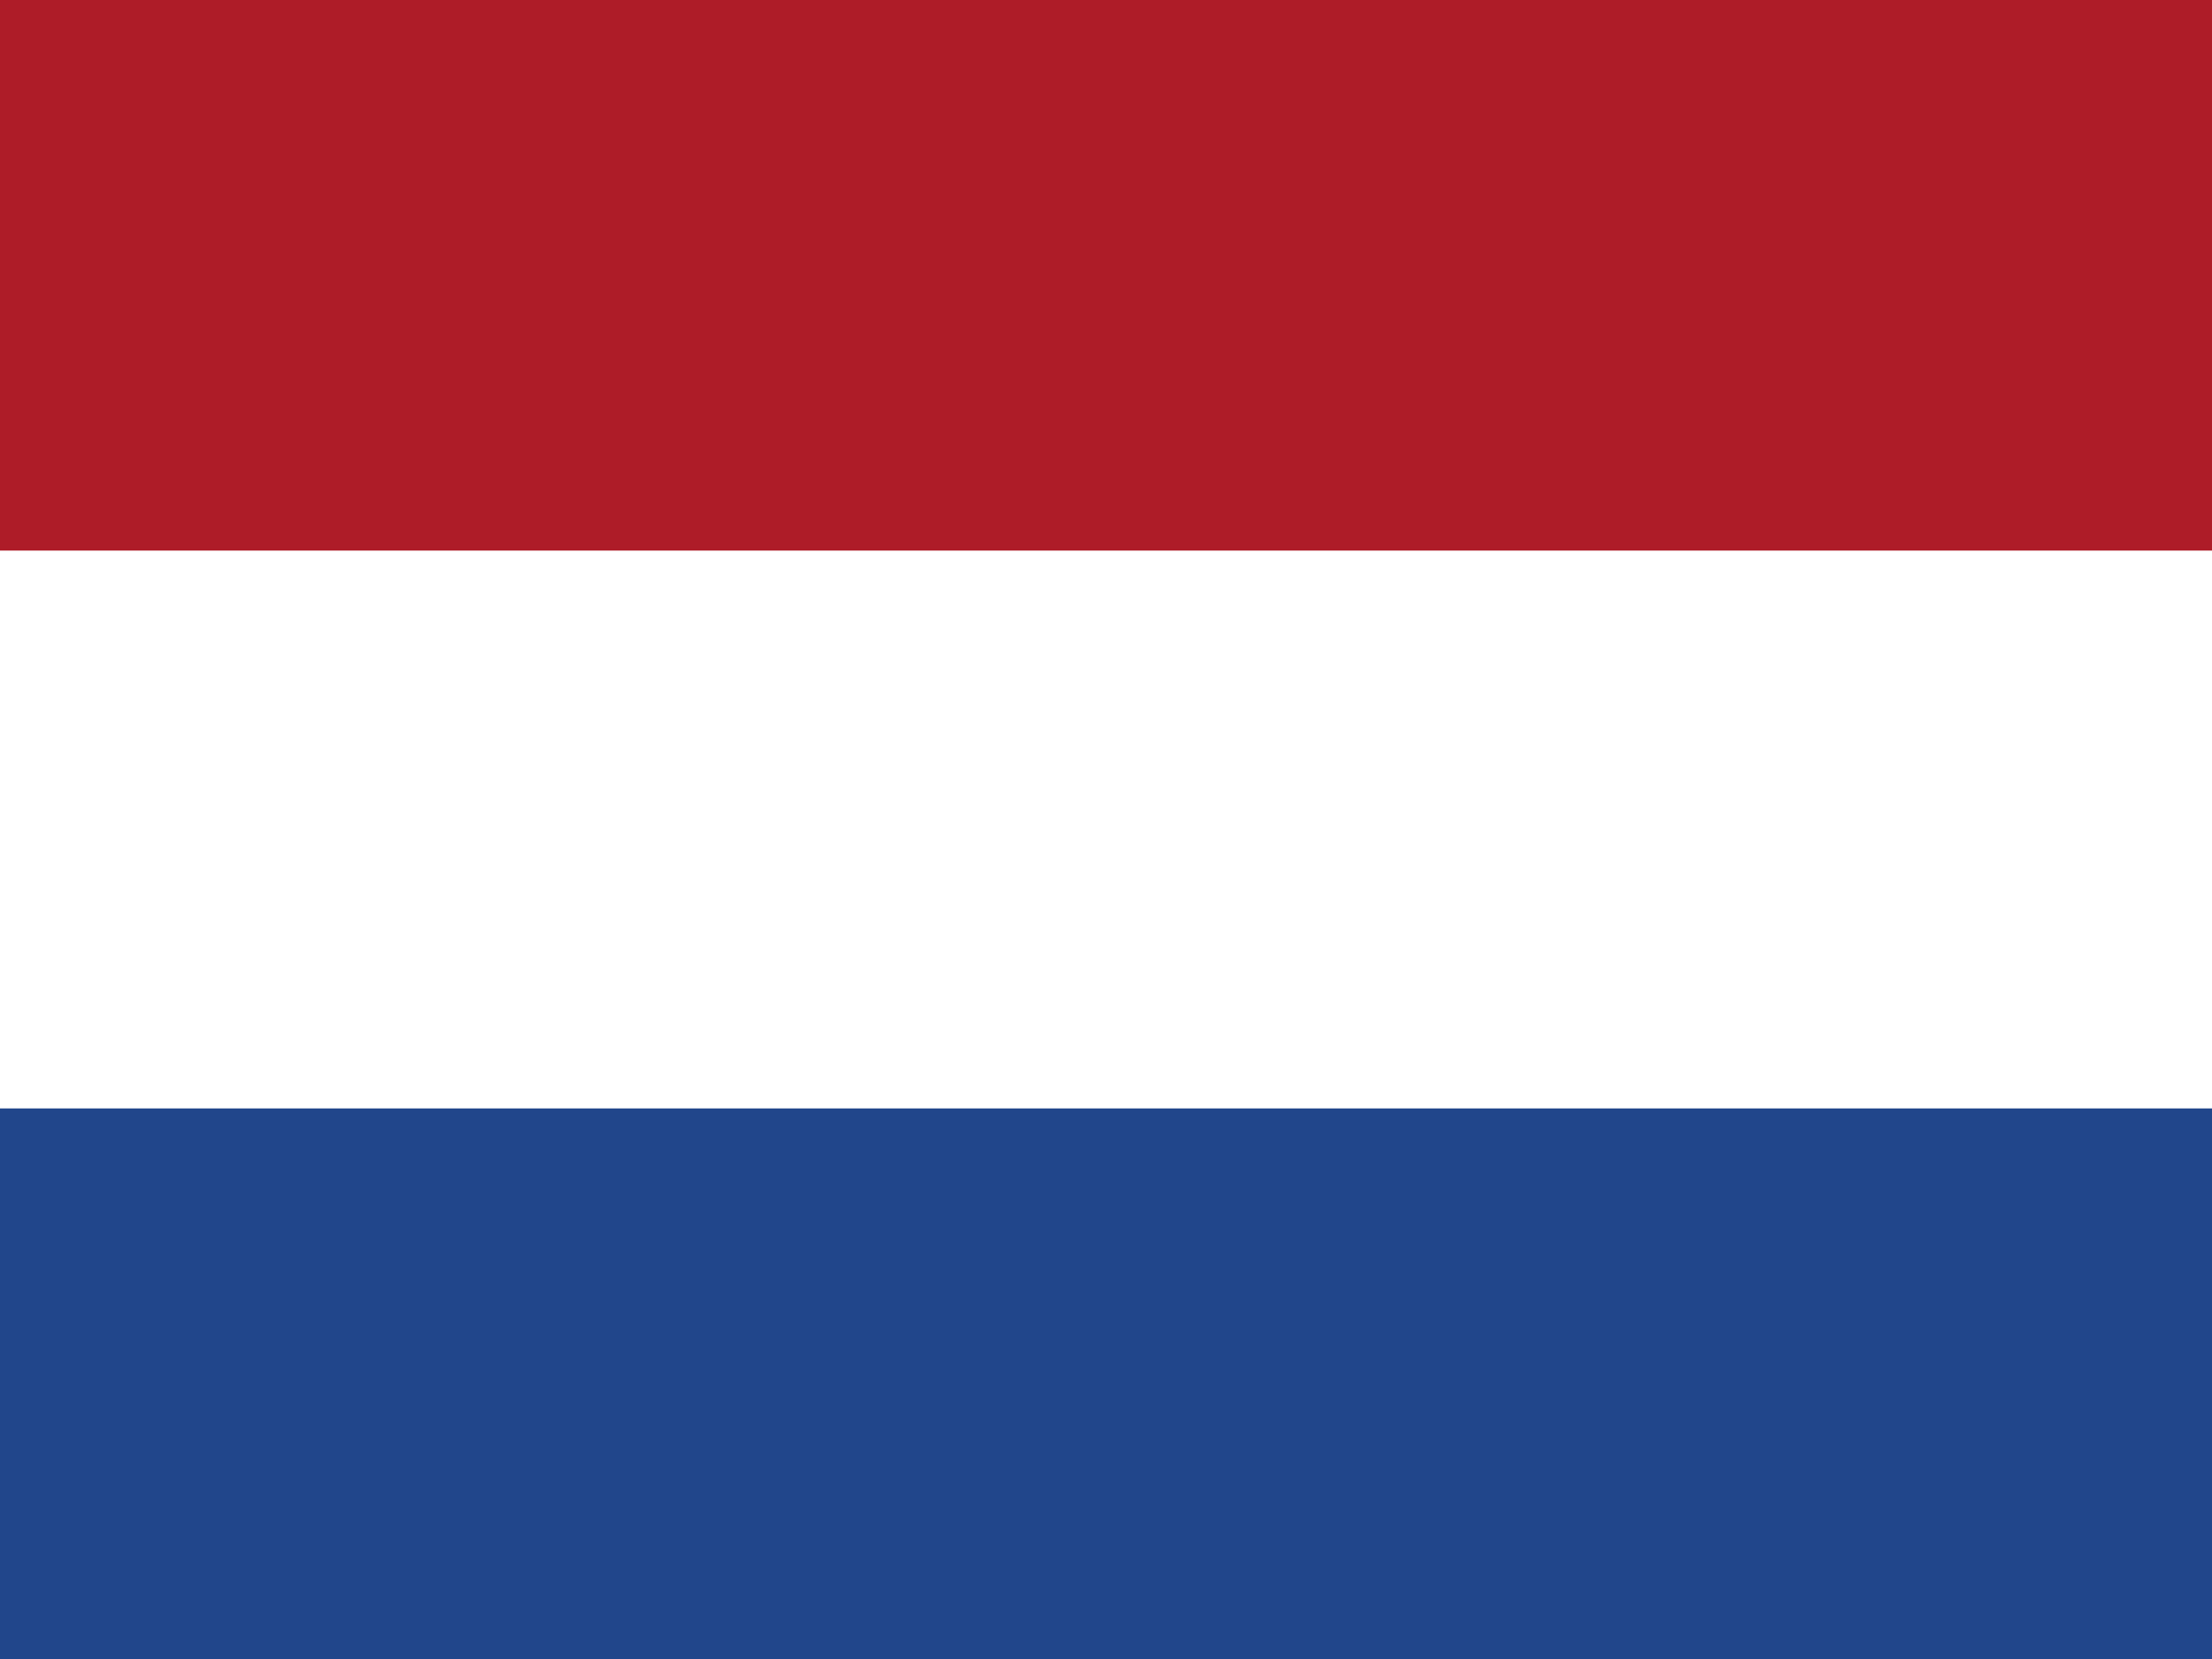
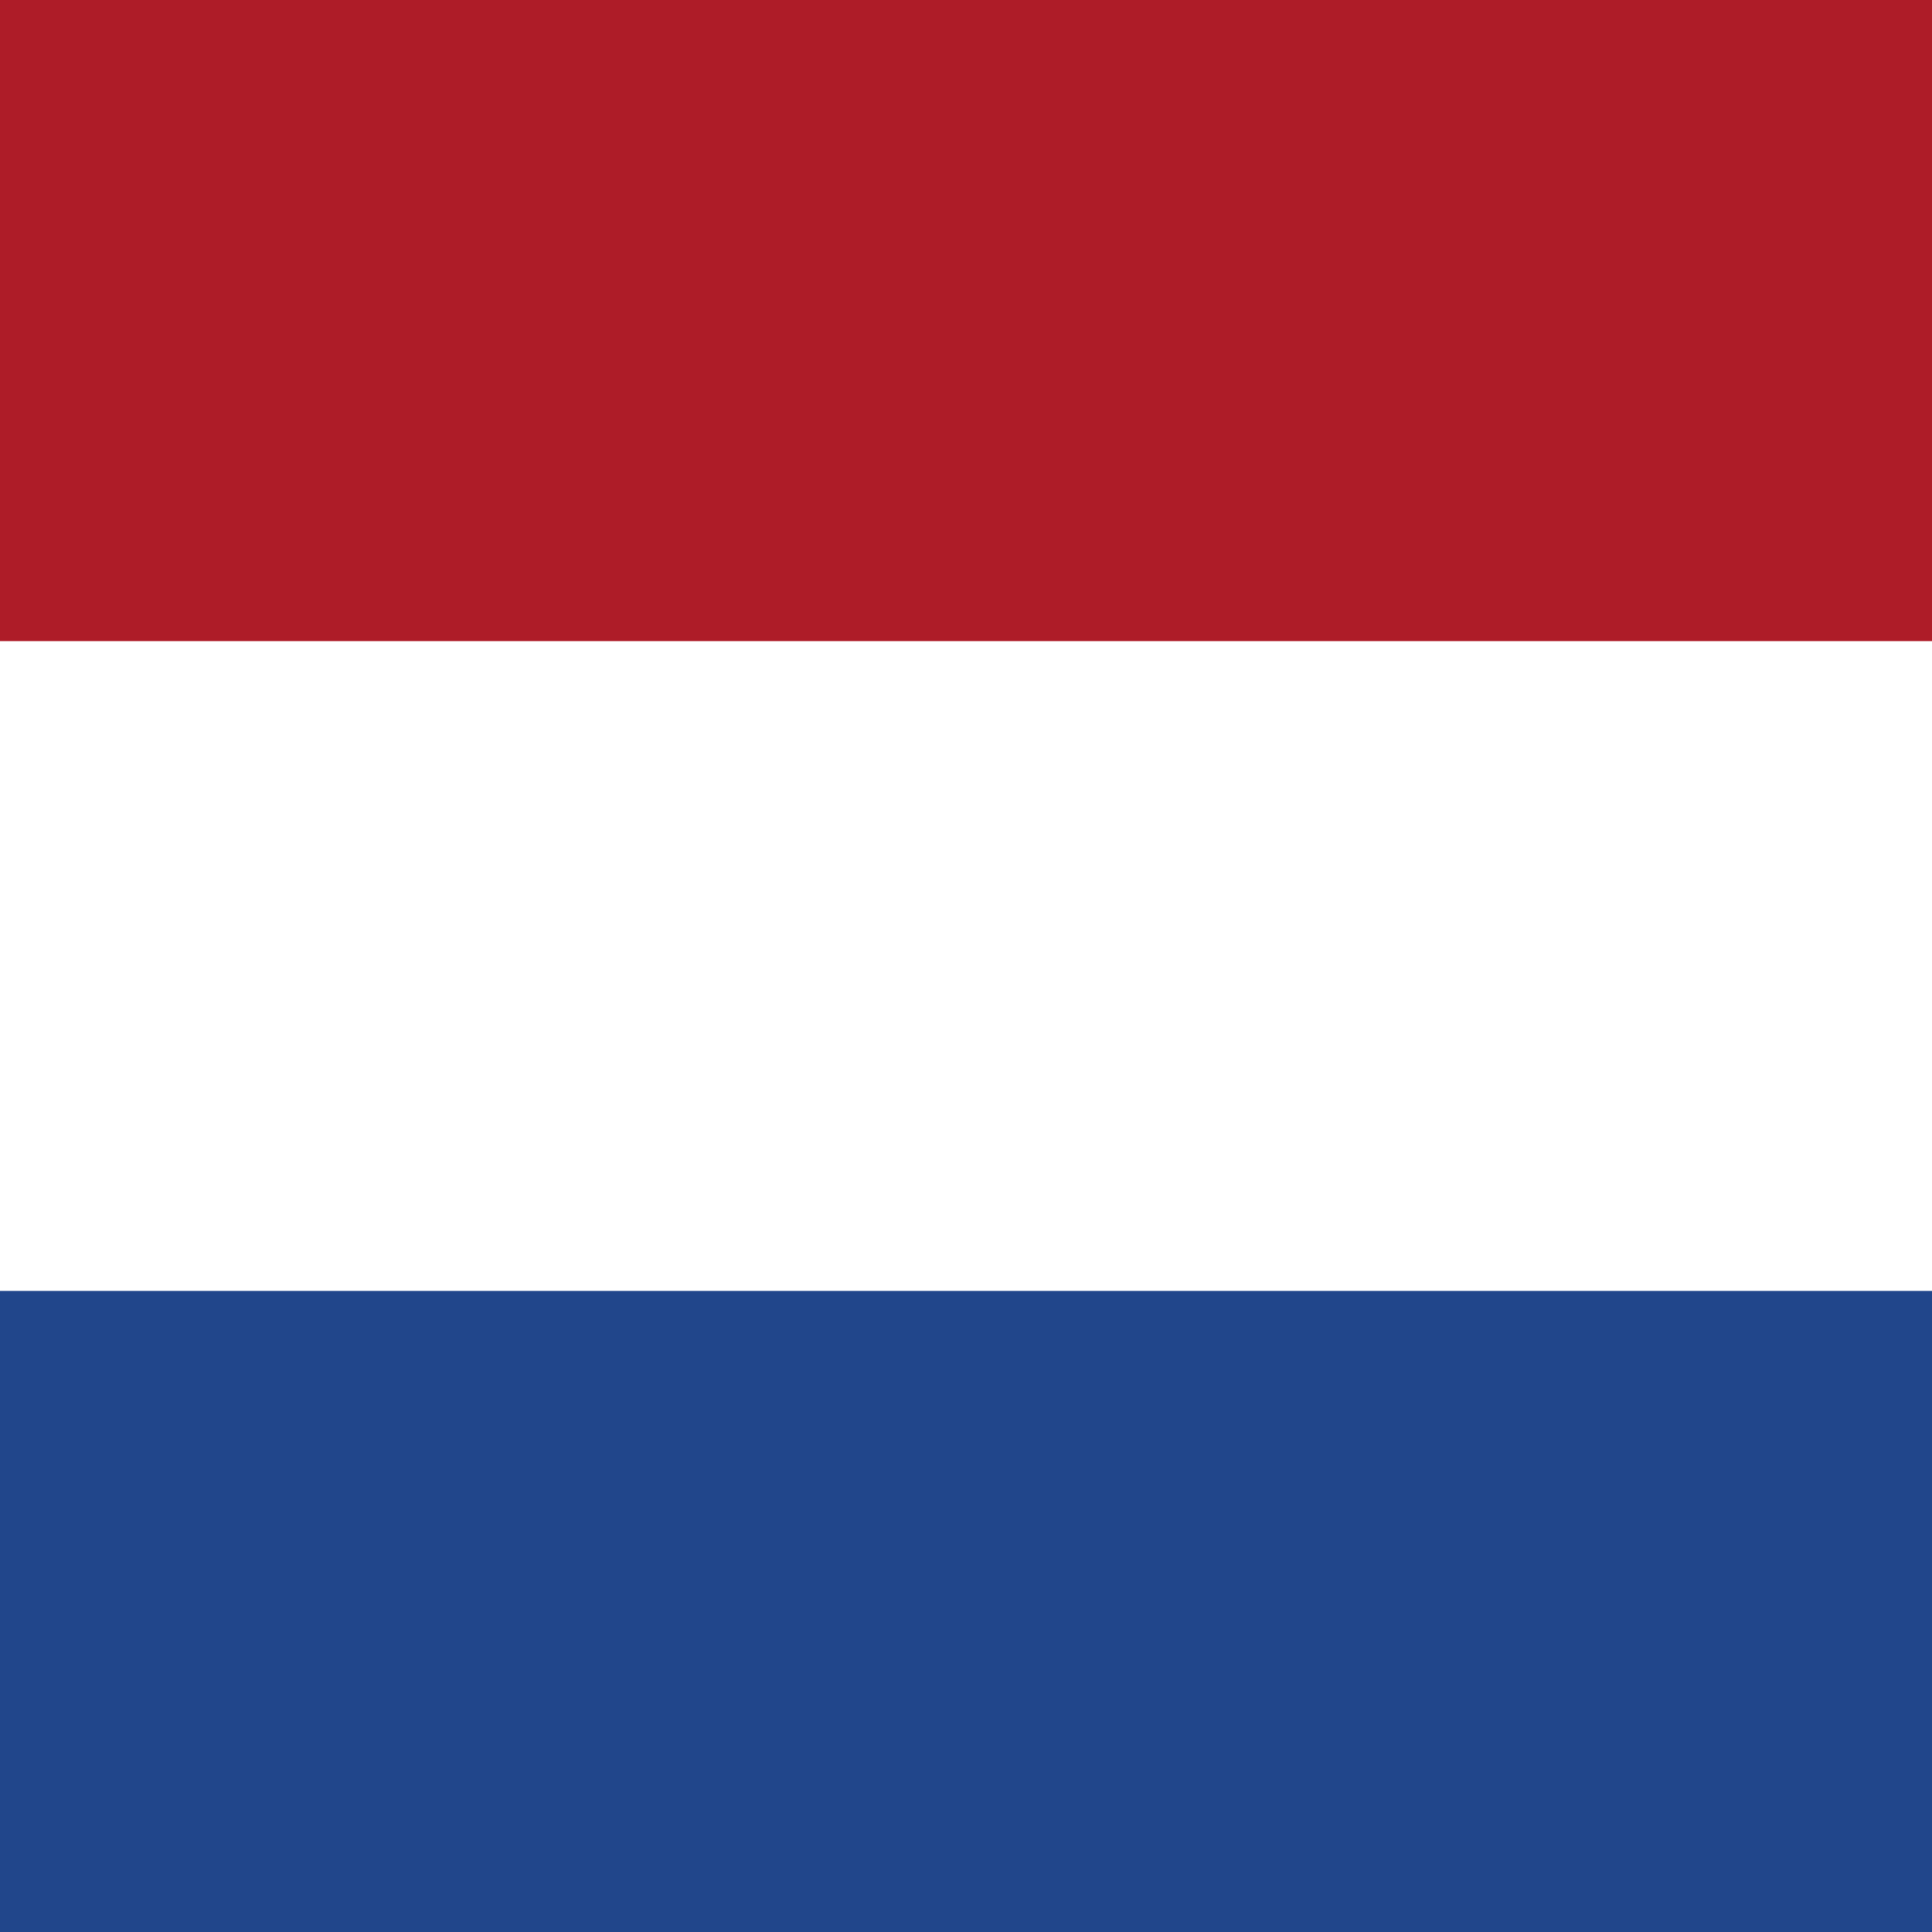
- <svg xmlns="http://www.w3.org/2000/svg" height="480" width="640" id="flag-icon-css-nl">
-   <g fill-rule="evenodd" stroke-width="1pt" transform="scale(1.25 .9375)">
-     <rect rx="0" ry="0" height="509.76" width="512" fill="#fff" />
-     <rect rx="0" ry="0" height="169.92" width="512" y="342.08" fill="#21468b" />
-     <path fill="#ae1c28" d="M0 0h512v169.92H0z" />
+ <svg xmlns="http://www.w3.org/2000/svg" id="flag-icon-css-nl" viewBox="0 0 512 512">
+   <g fill-rule="evenodd" stroke-width="1pt" transform="scale(.48166 .71932)">
+     <rect width="1063" height="708.7" fill="#fff" rx="0" ry="0" />
+     <rect width="1063" height="236.2" y="475.6" fill="#21468b" rx="0" ry="0" />
+     <path fill="#ae1c28" d="M0 0h1063v236.2H0z" />
  </g>
</svg>
